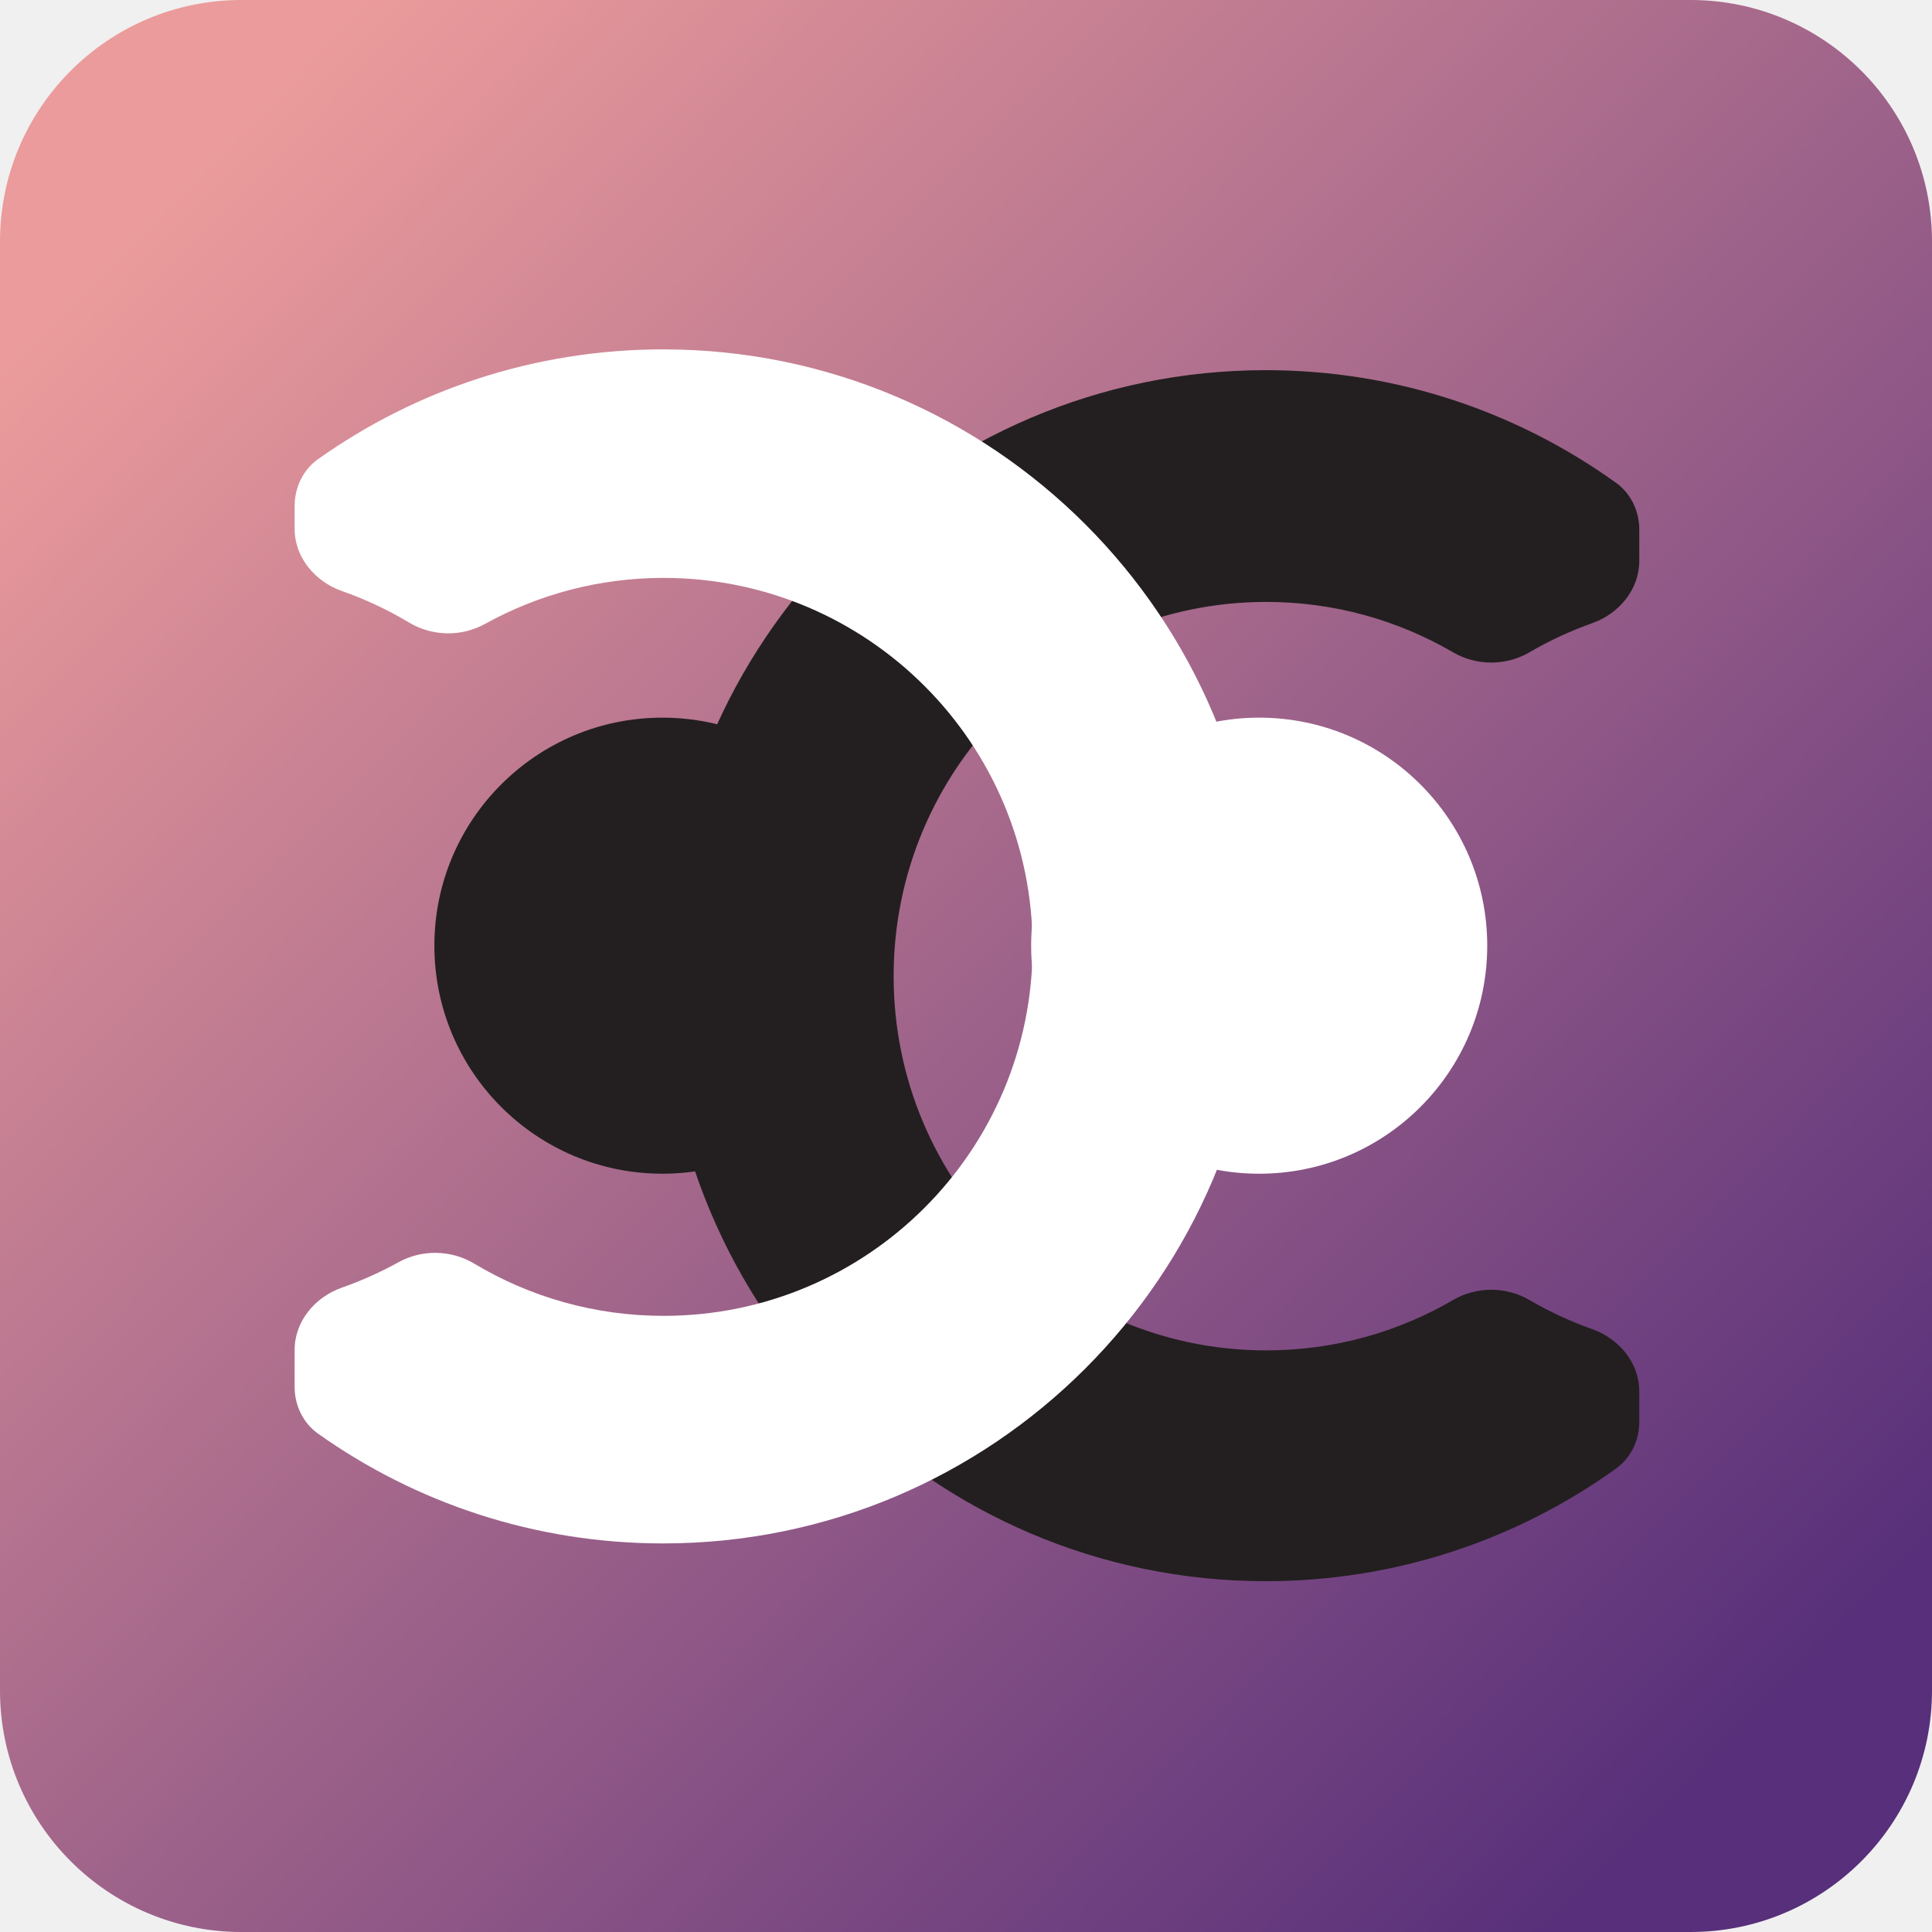
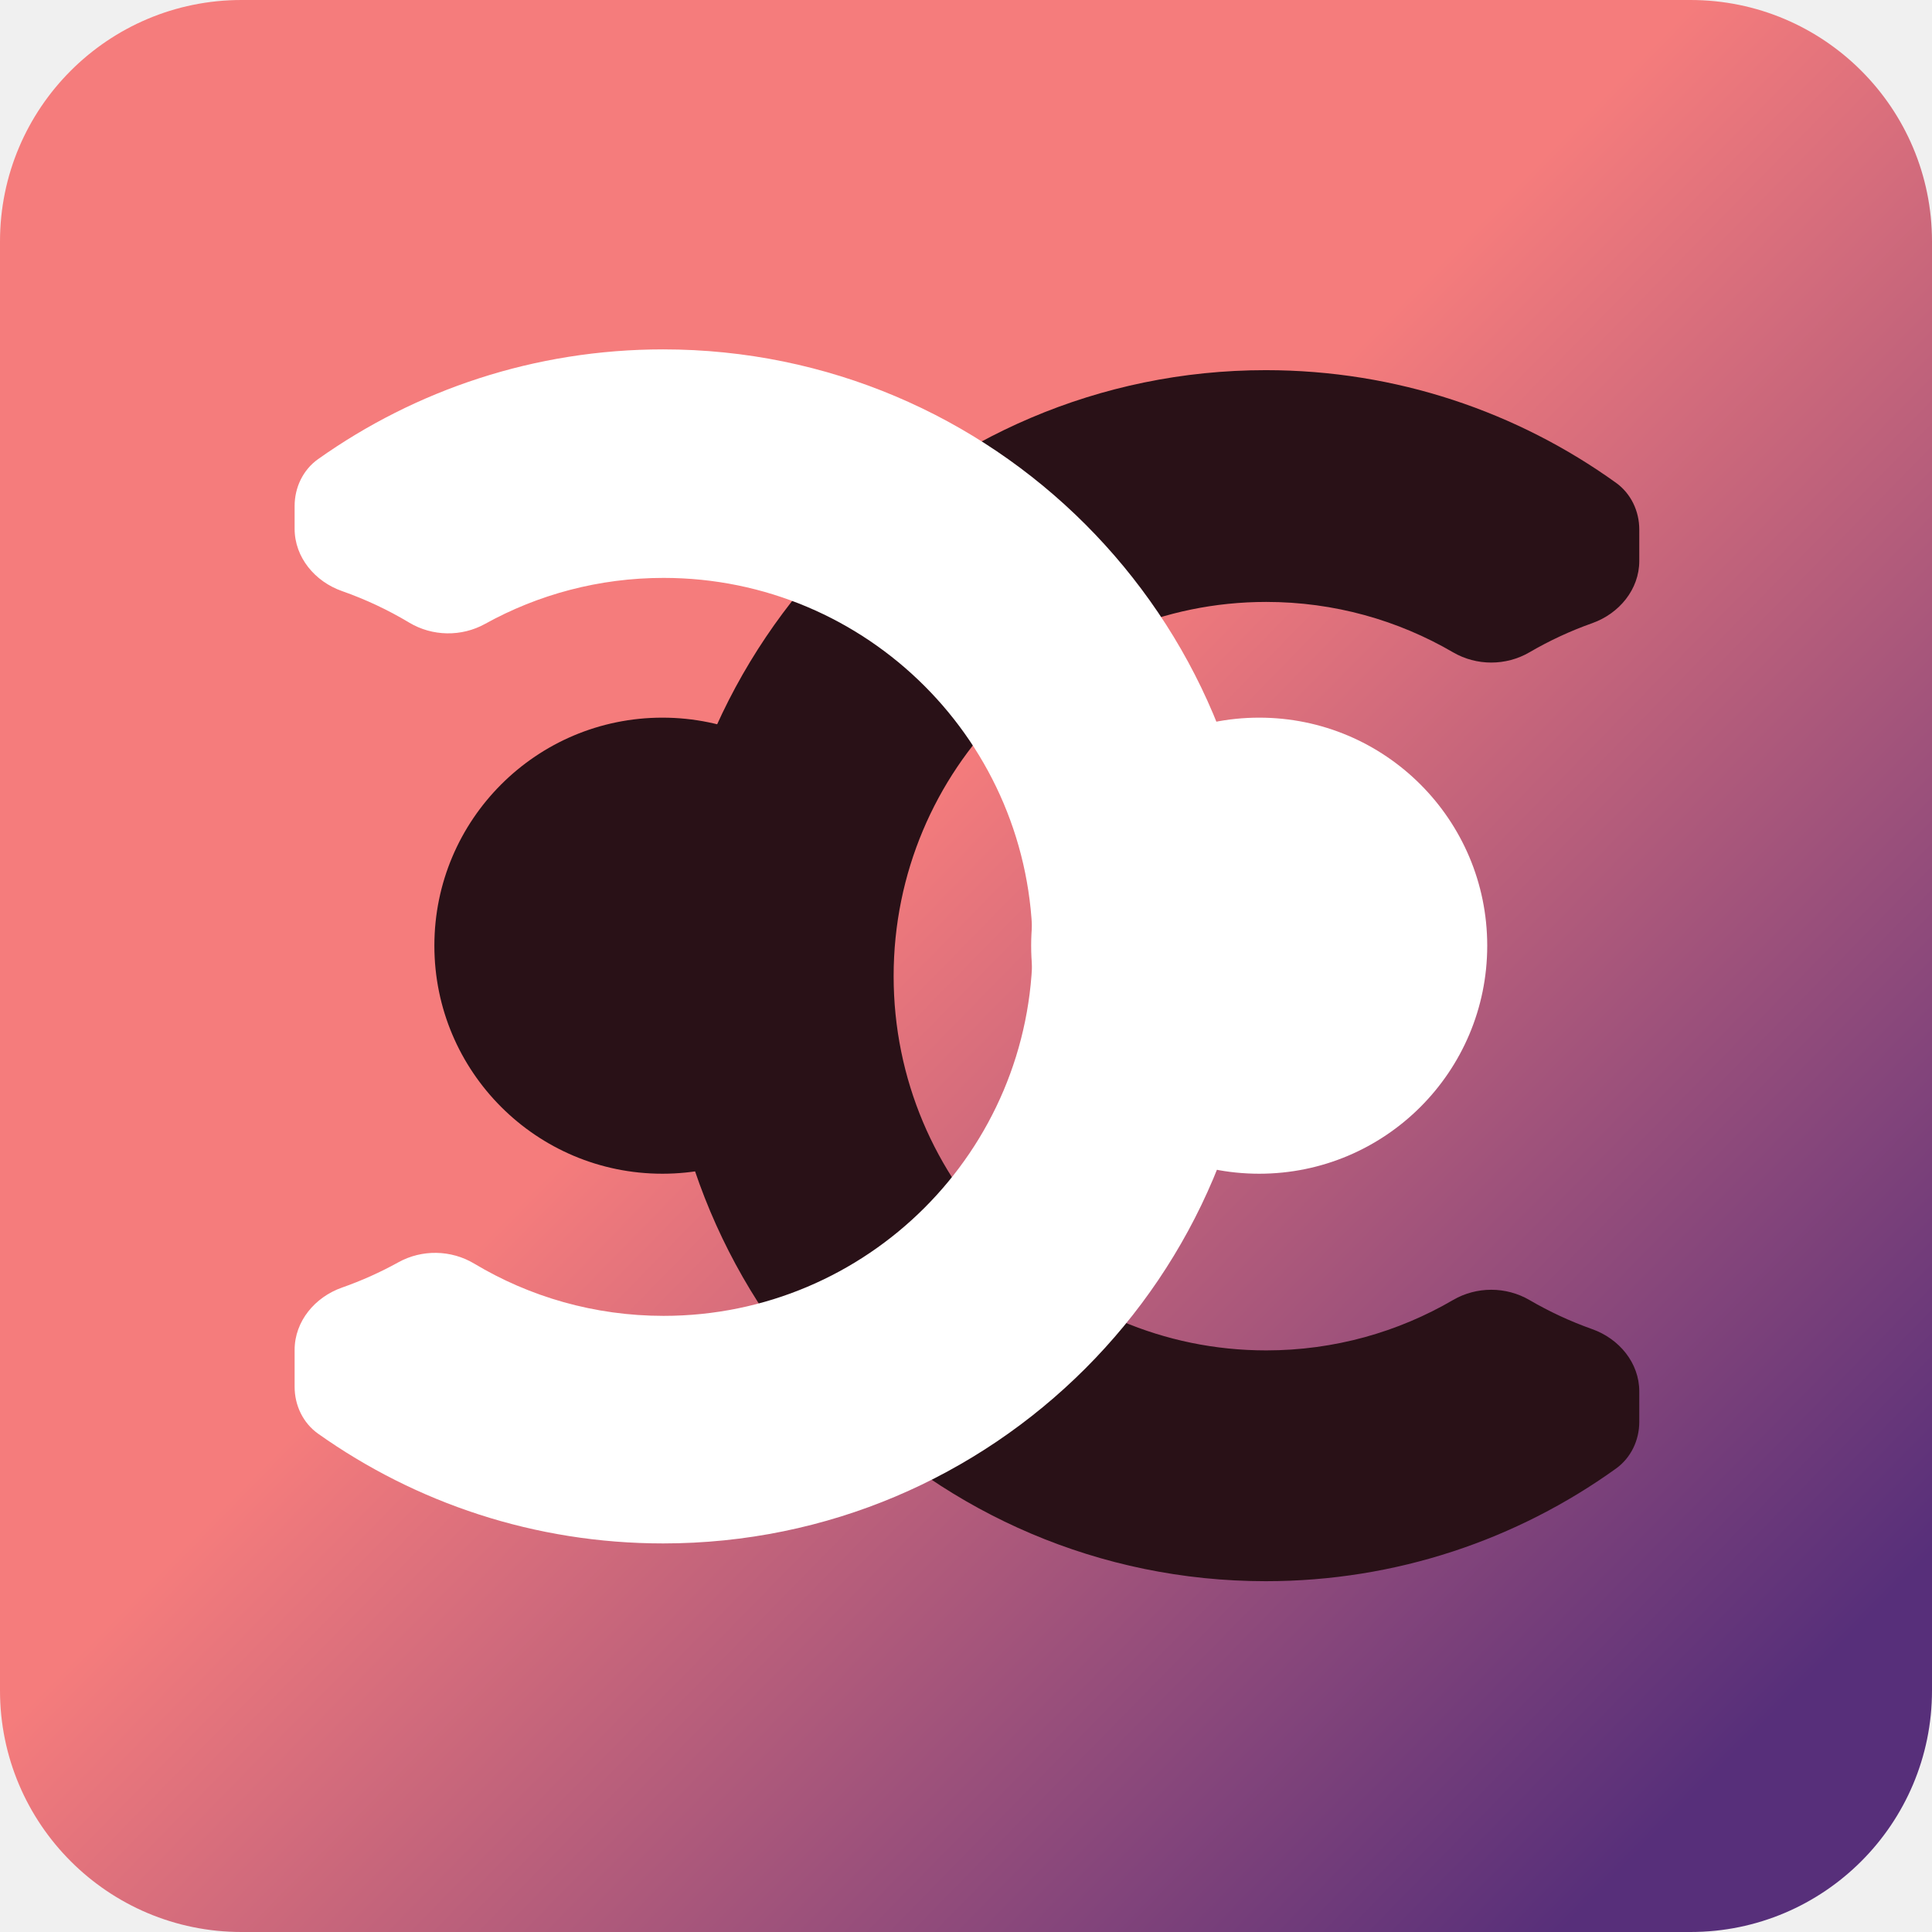
<svg xmlns="http://www.w3.org/2000/svg" width="160" height="160" viewBox="0 0 160 160" fill="none">
  <path d="M0 20C0 8.954 8.954 0 20 0H140C151.046 0 160 8.954 160 20V140C160 151.046 151.046 160 140 160H20C8.954 160 0 151.046 0 140V20Z" fill="url(#paint0_linear_625_2)" />
-   <path fill-rule="evenodd" clip-rule="evenodd" d="M135.758 43.853C135.758 42.328 135.07 40.873 133.831 39.983C125.655 34.111 115.641 30.655 104.823 30.655C77.25 30.655 54.898 53.106 54.898 80.802C54.898 108.497 77.25 130.948 104.823 130.948C115.641 130.948 125.655 127.492 133.831 121.62C135.07 120.73 135.758 119.275 135.758 117.75V115.226C135.758 112.863 134.085 110.863 131.857 110.073C130.042 109.429 128.305 108.62 126.664 107.663C124.719 106.529 122.277 106.529 120.333 107.663C115.785 110.315 110.5 111.834 104.863 111.834C87.822 111.834 74.007 97.958 74.007 80.841C74.007 63.725 87.822 49.849 104.863 49.849C110.5 49.849 115.785 51.368 120.333 54.02C122.277 55.154 124.719 55.154 126.664 54.02C128.305 53.063 130.042 52.253 131.857 51.61C134.085 50.82 135.758 48.82 135.758 46.457V43.853Z" fill="#231F20" />
+   <path fill-rule="evenodd" clip-rule="evenodd" d="M135.758 43.853C135.758 42.328 135.07 40.873 133.831 39.983C125.655 34.111 115.641 30.655 104.823 30.655C77.25 30.655 54.898 53.106 54.898 80.802C54.898 108.497 77.25 130.948 104.823 130.948C115.641 130.948 125.655 127.492 133.831 121.62C135.07 120.73 135.758 119.275 135.758 117.75V115.226C135.758 112.863 134.085 110.863 131.857 110.073C130.042 109.429 128.305 108.62 126.664 107.663C124.719 106.529 122.277 106.529 120.333 107.663C115.785 110.315 110.5 111.834 104.863 111.834C87.822 111.834 74.007 97.958 74.007 80.841C74.007 63.725 87.822 49.849 104.863 49.849C110.5 49.849 115.785 51.368 120.333 54.02C122.277 55.154 124.719 55.154 126.664 54.02C128.305 53.063 130.042 52.253 131.857 51.61C134.085 50.82 135.758 48.82 135.758 46.457V43.853Z" fill="#291117" />
  <circle cx="104.281" cy="78.318" r="18.885" fill="white" />
  <path fill-rule="evenodd" clip-rule="evenodd" d="M24.399 114.85C24.399 116.384 25.094 117.846 26.346 118.734C34.414 124.456 44.273 127.82 54.917 127.82C82.223 127.82 104.36 105.684 104.36 78.377C104.36 51.071 82.223 28.934 54.917 28.934C44.273 28.934 34.414 32.298 26.346 38.02C25.094 38.908 24.399 40.37 24.399 41.905V43.787C24.399 46.16 26.084 48.164 28.323 48.95C30.276 49.635 32.139 50.513 33.887 51.561C35.802 52.709 38.219 52.749 40.171 51.668C44.552 49.241 49.593 47.859 54.956 47.859C71.833 47.859 85.514 61.54 85.514 78.417C85.514 95.293 71.833 108.974 54.956 108.974C49.222 108.974 43.856 107.394 39.271 104.646C37.356 103.499 34.939 103.458 32.987 104.54C31.504 105.361 29.945 106.063 28.323 106.632C26.084 107.418 24.399 109.422 24.399 111.795V114.85Z" fill="white" />
-   <circle cx="54.858" cy="78.318" r="18.885" fill="#231F20" />
+   <circle cx="54.858" cy="78.318" r="18.885" fill="#291117" />
  <defs>
    <linearGradient id="paint0_linear_625_2" x1="10.088" y1="20.02" x2="140.997" y2="148.113" gradientUnits="userSpaceOnUse">
-       <stop stop-color="#EB9B9B" />
+       <stop offset="0.432" stop-color="#F57C7C" />
      <stop offset="1" stop-color="#572F7A" />
    </linearGradient>
  </defs>
</svg>
